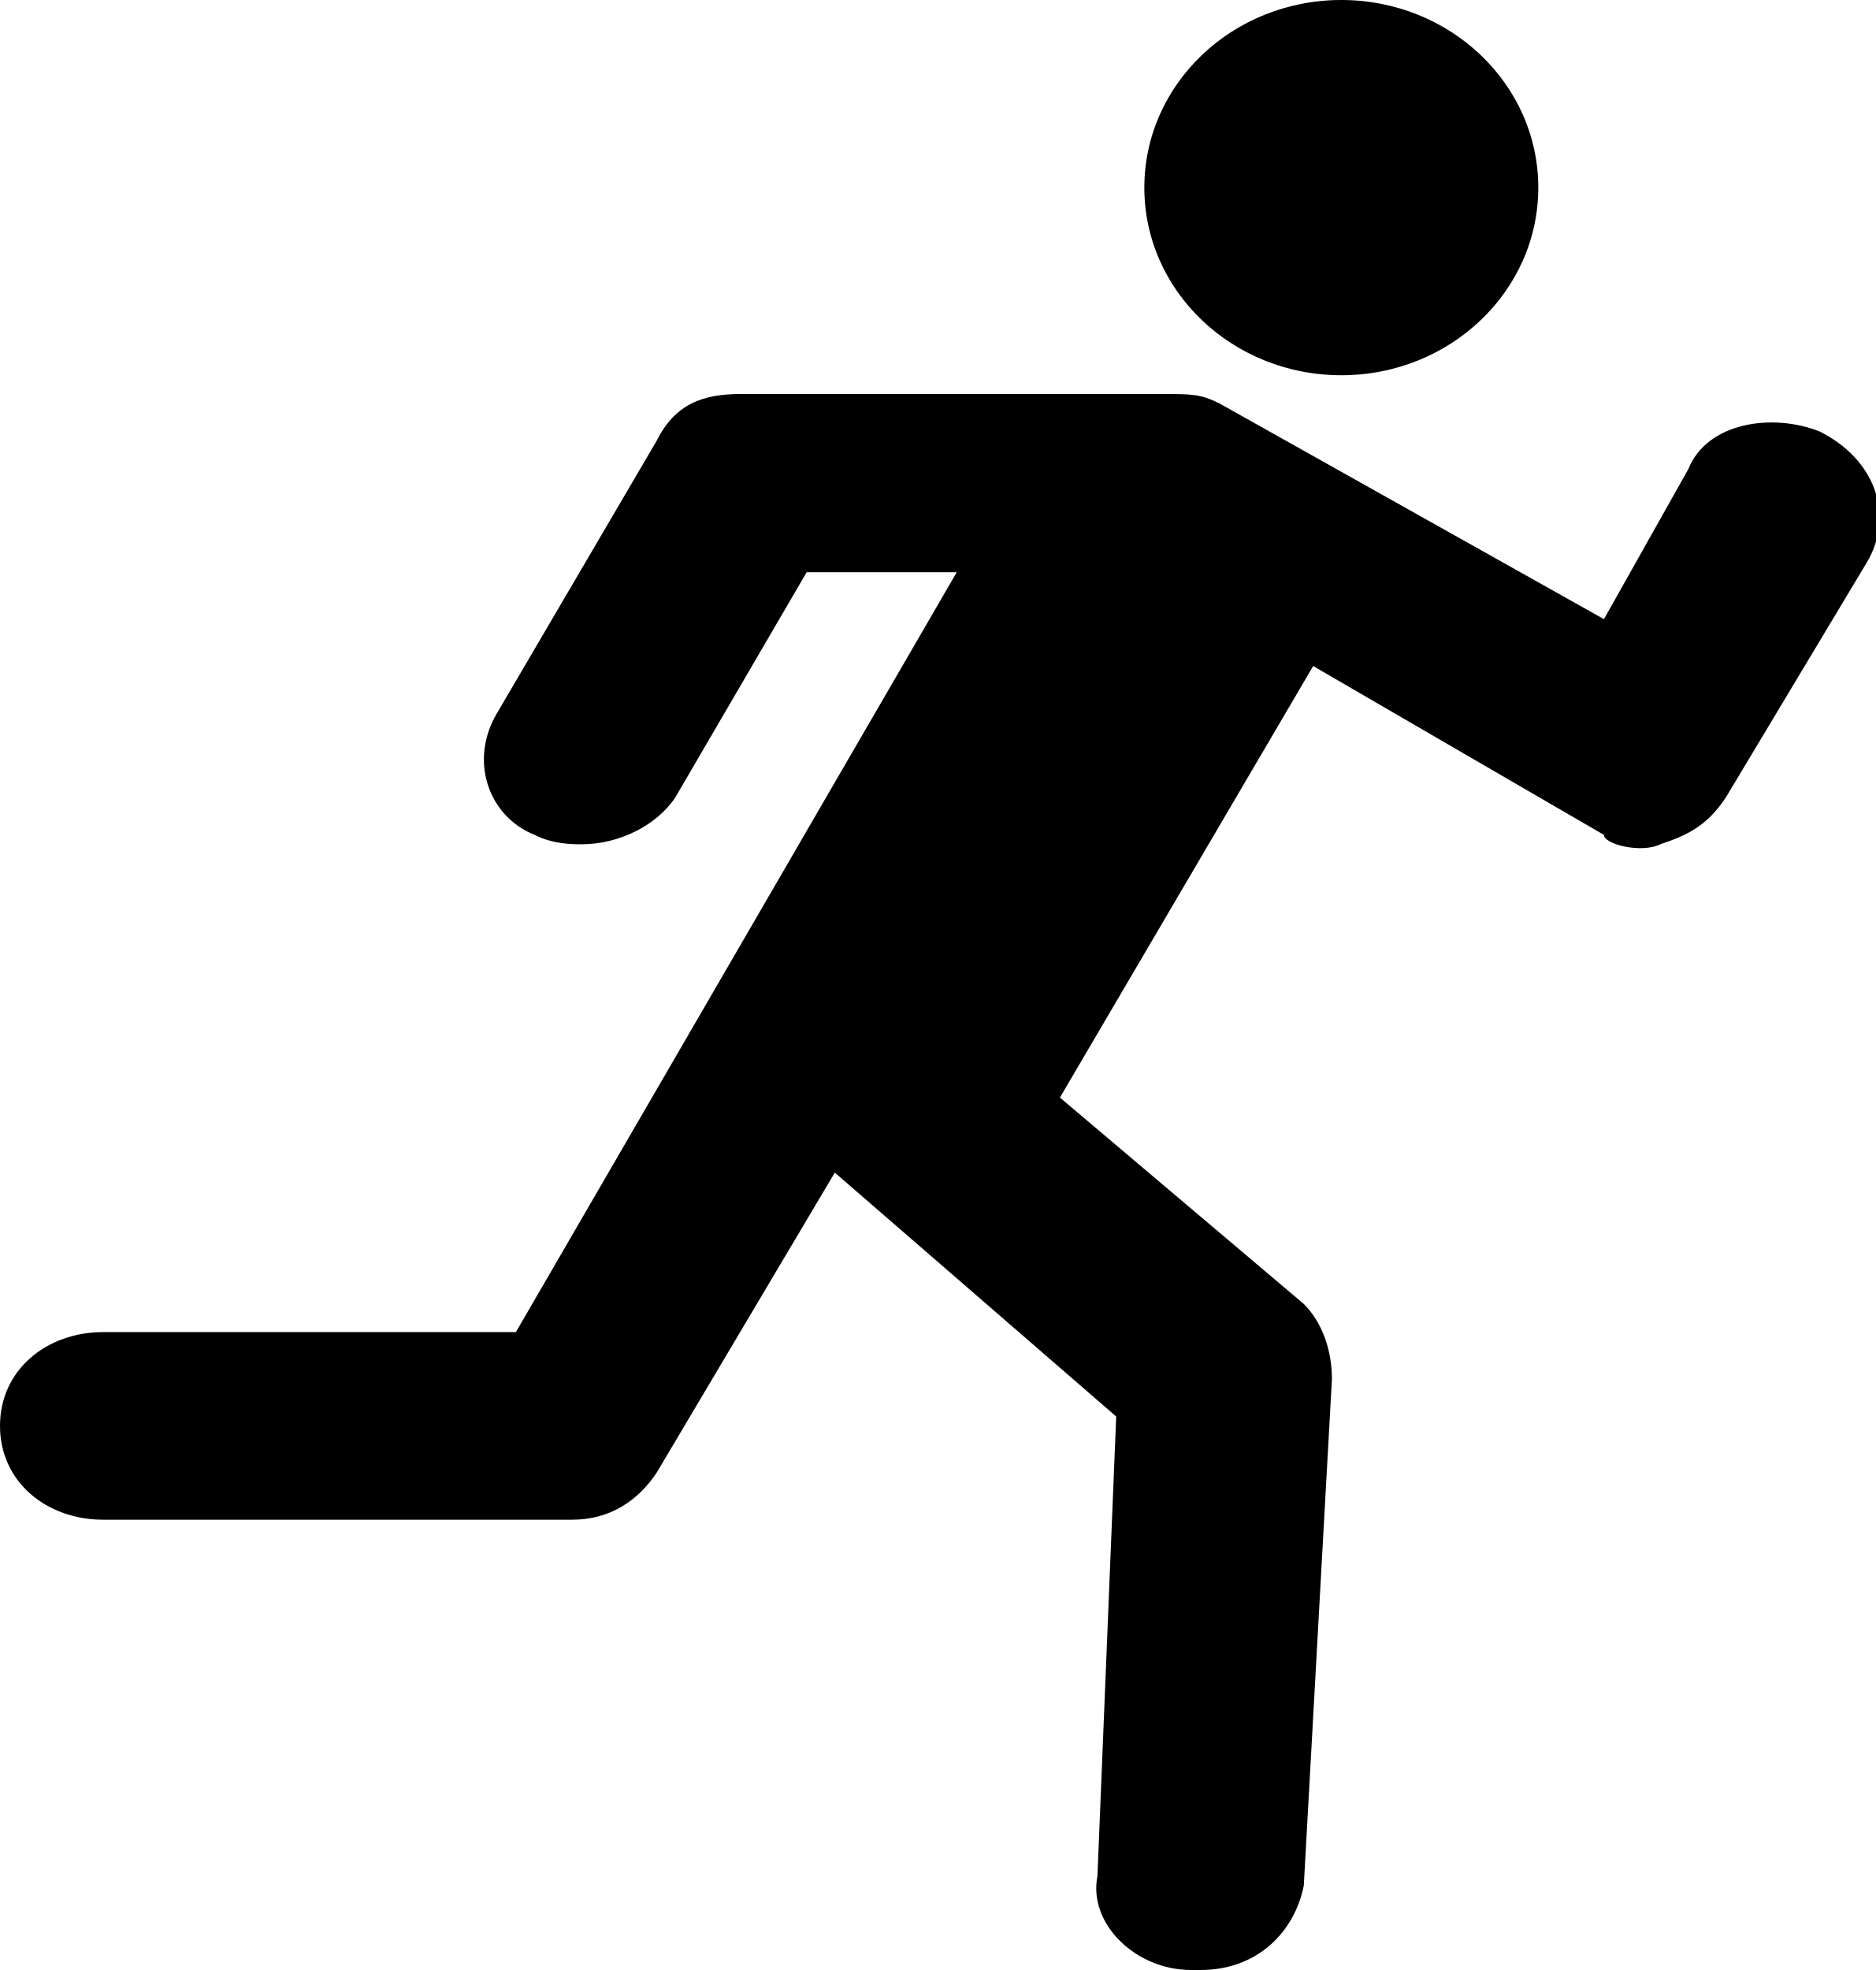
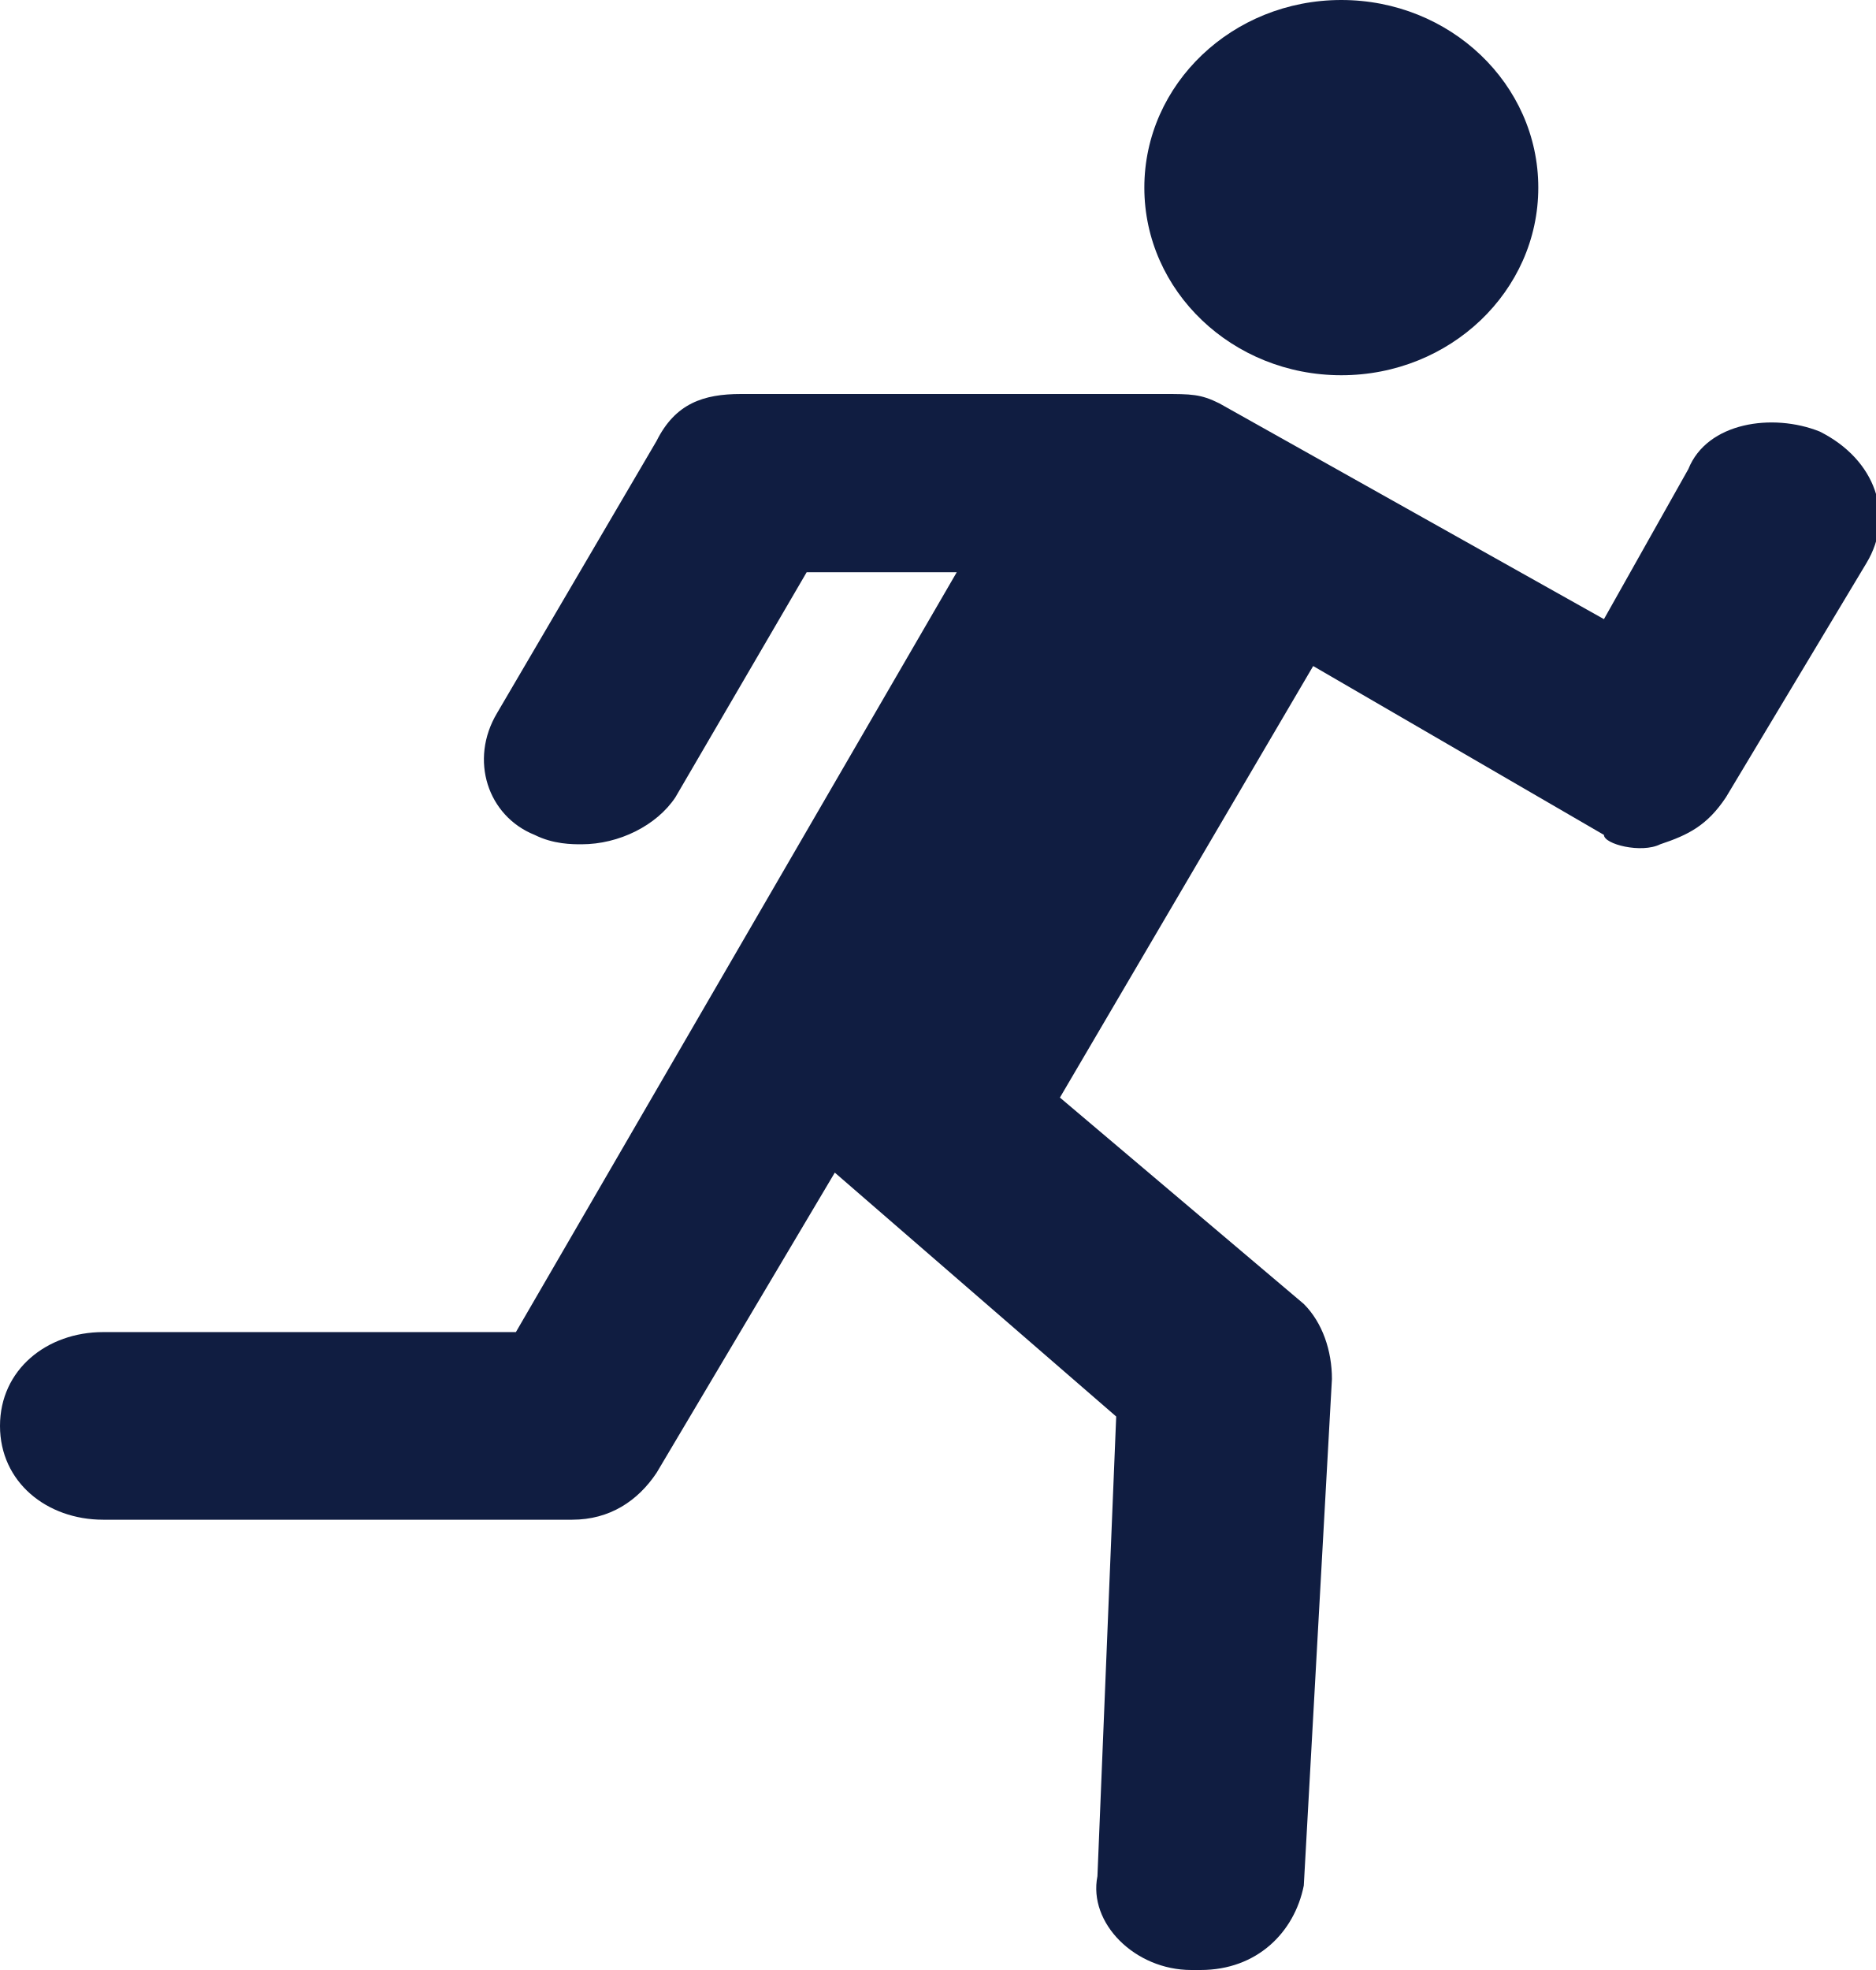
<svg xmlns="http://www.w3.org/2000/svg" viewBox="0 0 20 21">
-   <ellipse cx="14.3" cy="2" rx="2.1" ry="2" />
-   <path d="M19.4 4.6c-.5-.2-1.2-.1-1.4.4l-.9 1.6L13 4.3c-.2-.1-.3-.1-.6-.1H7.9c-.4 0-.7.1-.9.5L5.3 7.6c-.3.5-.1 1.1.4 1.3.2.1.4.1.5.1.4 0 .8-.2 1-.5l1.4-2.4h1.6l-4.7 8.1H1.1c-.6 0-1.1.4-1.1 1s.5 1 1.1 1h5c.4 0 .7-.2.9-.5l1.9-3.2 3 2.6-.2 4.9c-.1.5.4 1 1 1h.1c.6 0 1-.4 1.1-.9l.3-5.4c0-.3-.1-.6-.3-.8l-2.6-2.2L14 7.1l3.1 1.8c0 .1.4.2.6.1.3-.1.5-.2.7-.5L19.9 6c.3-.5.1-1.1-.5-1.4z" />
+   <ellipse cx="14.3" cy="2" rx="2.1" ry="2" fill="#101D41" />
+   <path d="M19.4 4.6c-.5-.2-1.2-.1-1.4.4l-.9 1.6L13 4.3c-.2-.1-.3-.1-.6-.1H7.9c-.4 0-.7.1-.9.5L5.3 7.6c-.3.5-.1 1.1.4 1.3.2.1.4.1.5.1.4 0 .8-.2 1-.5l1.4-2.4h1.6l-4.7 8.1H1.1c-.6 0-1.1.4-1.1 1s.5 1 1.1 1h5c.4 0 .7-.2.9-.5l1.9-3.2 3 2.6-.2 4.9c-.1.5.4 1 1 1h.1c.6 0 1-.4 1.1-.9l.3-5.4c0-.3-.1-.6-.3-.8l-2.6-2.2L14 7.1l3.1 1.8c0 .1.4.2.6.1.3-.1.5-.2.7-.5L19.9 6c.3-.5.1-1.1-.5-1.4z" fill="#101D41" />
</svg>
